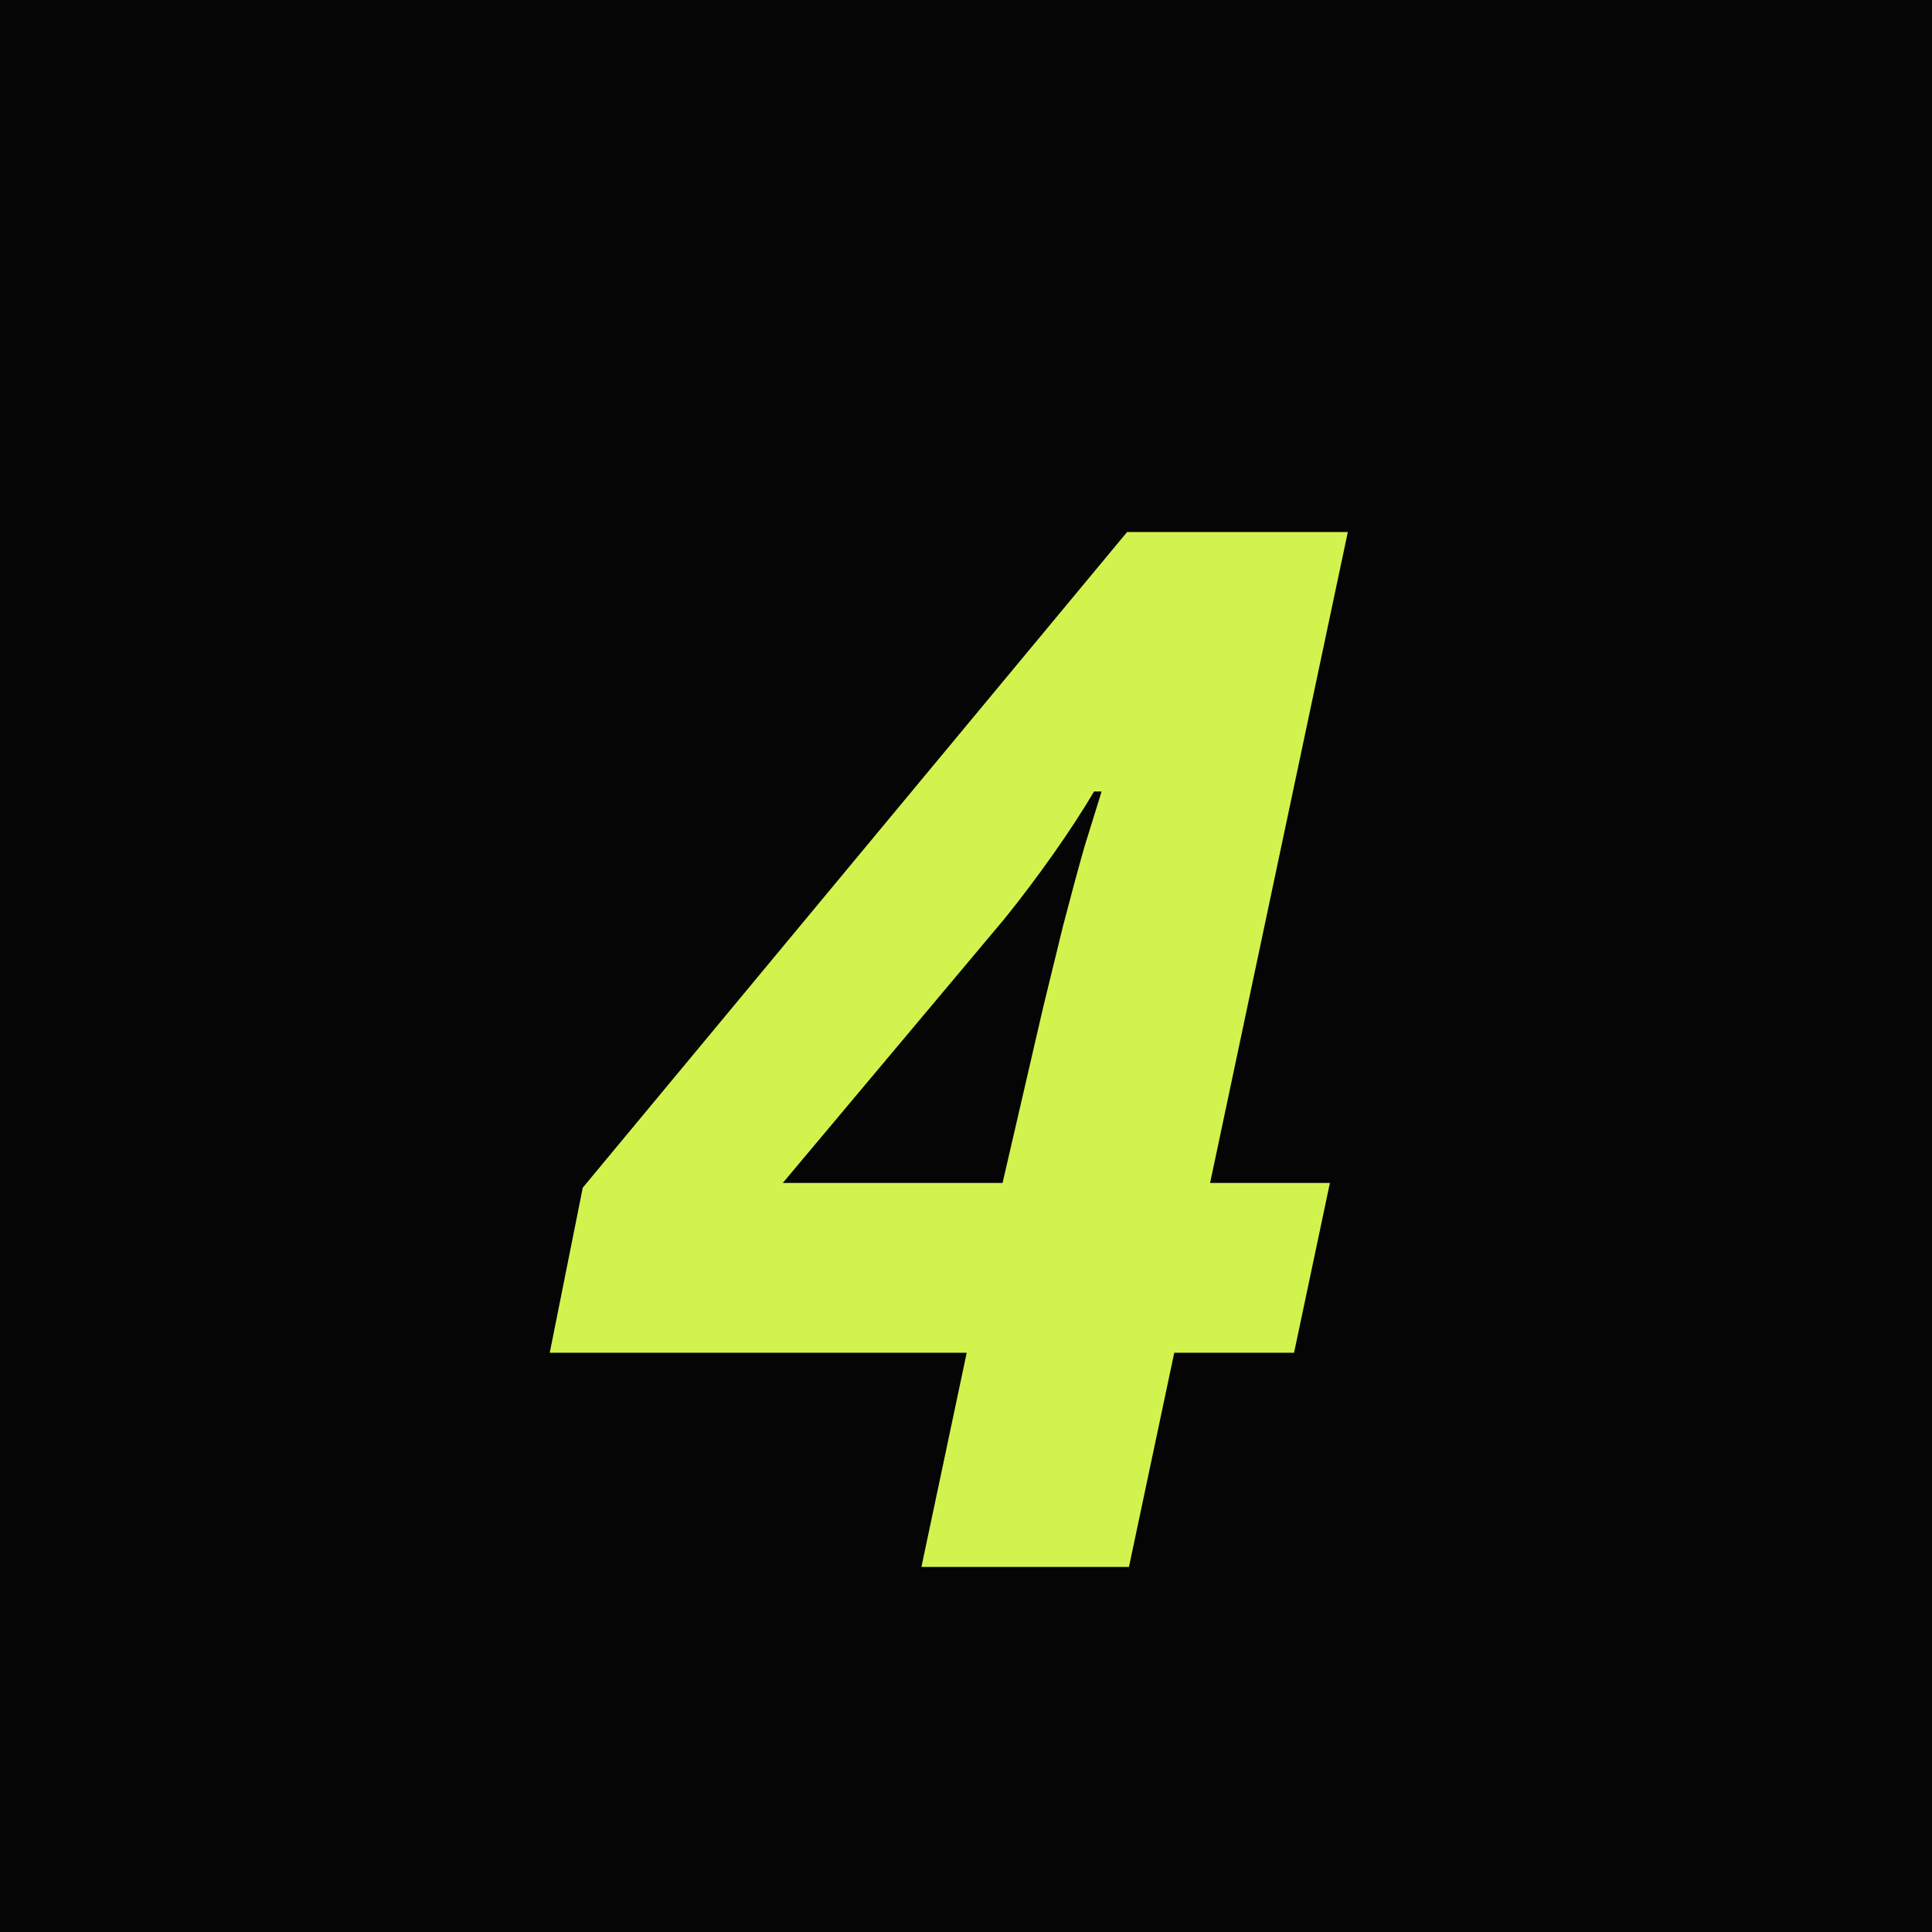
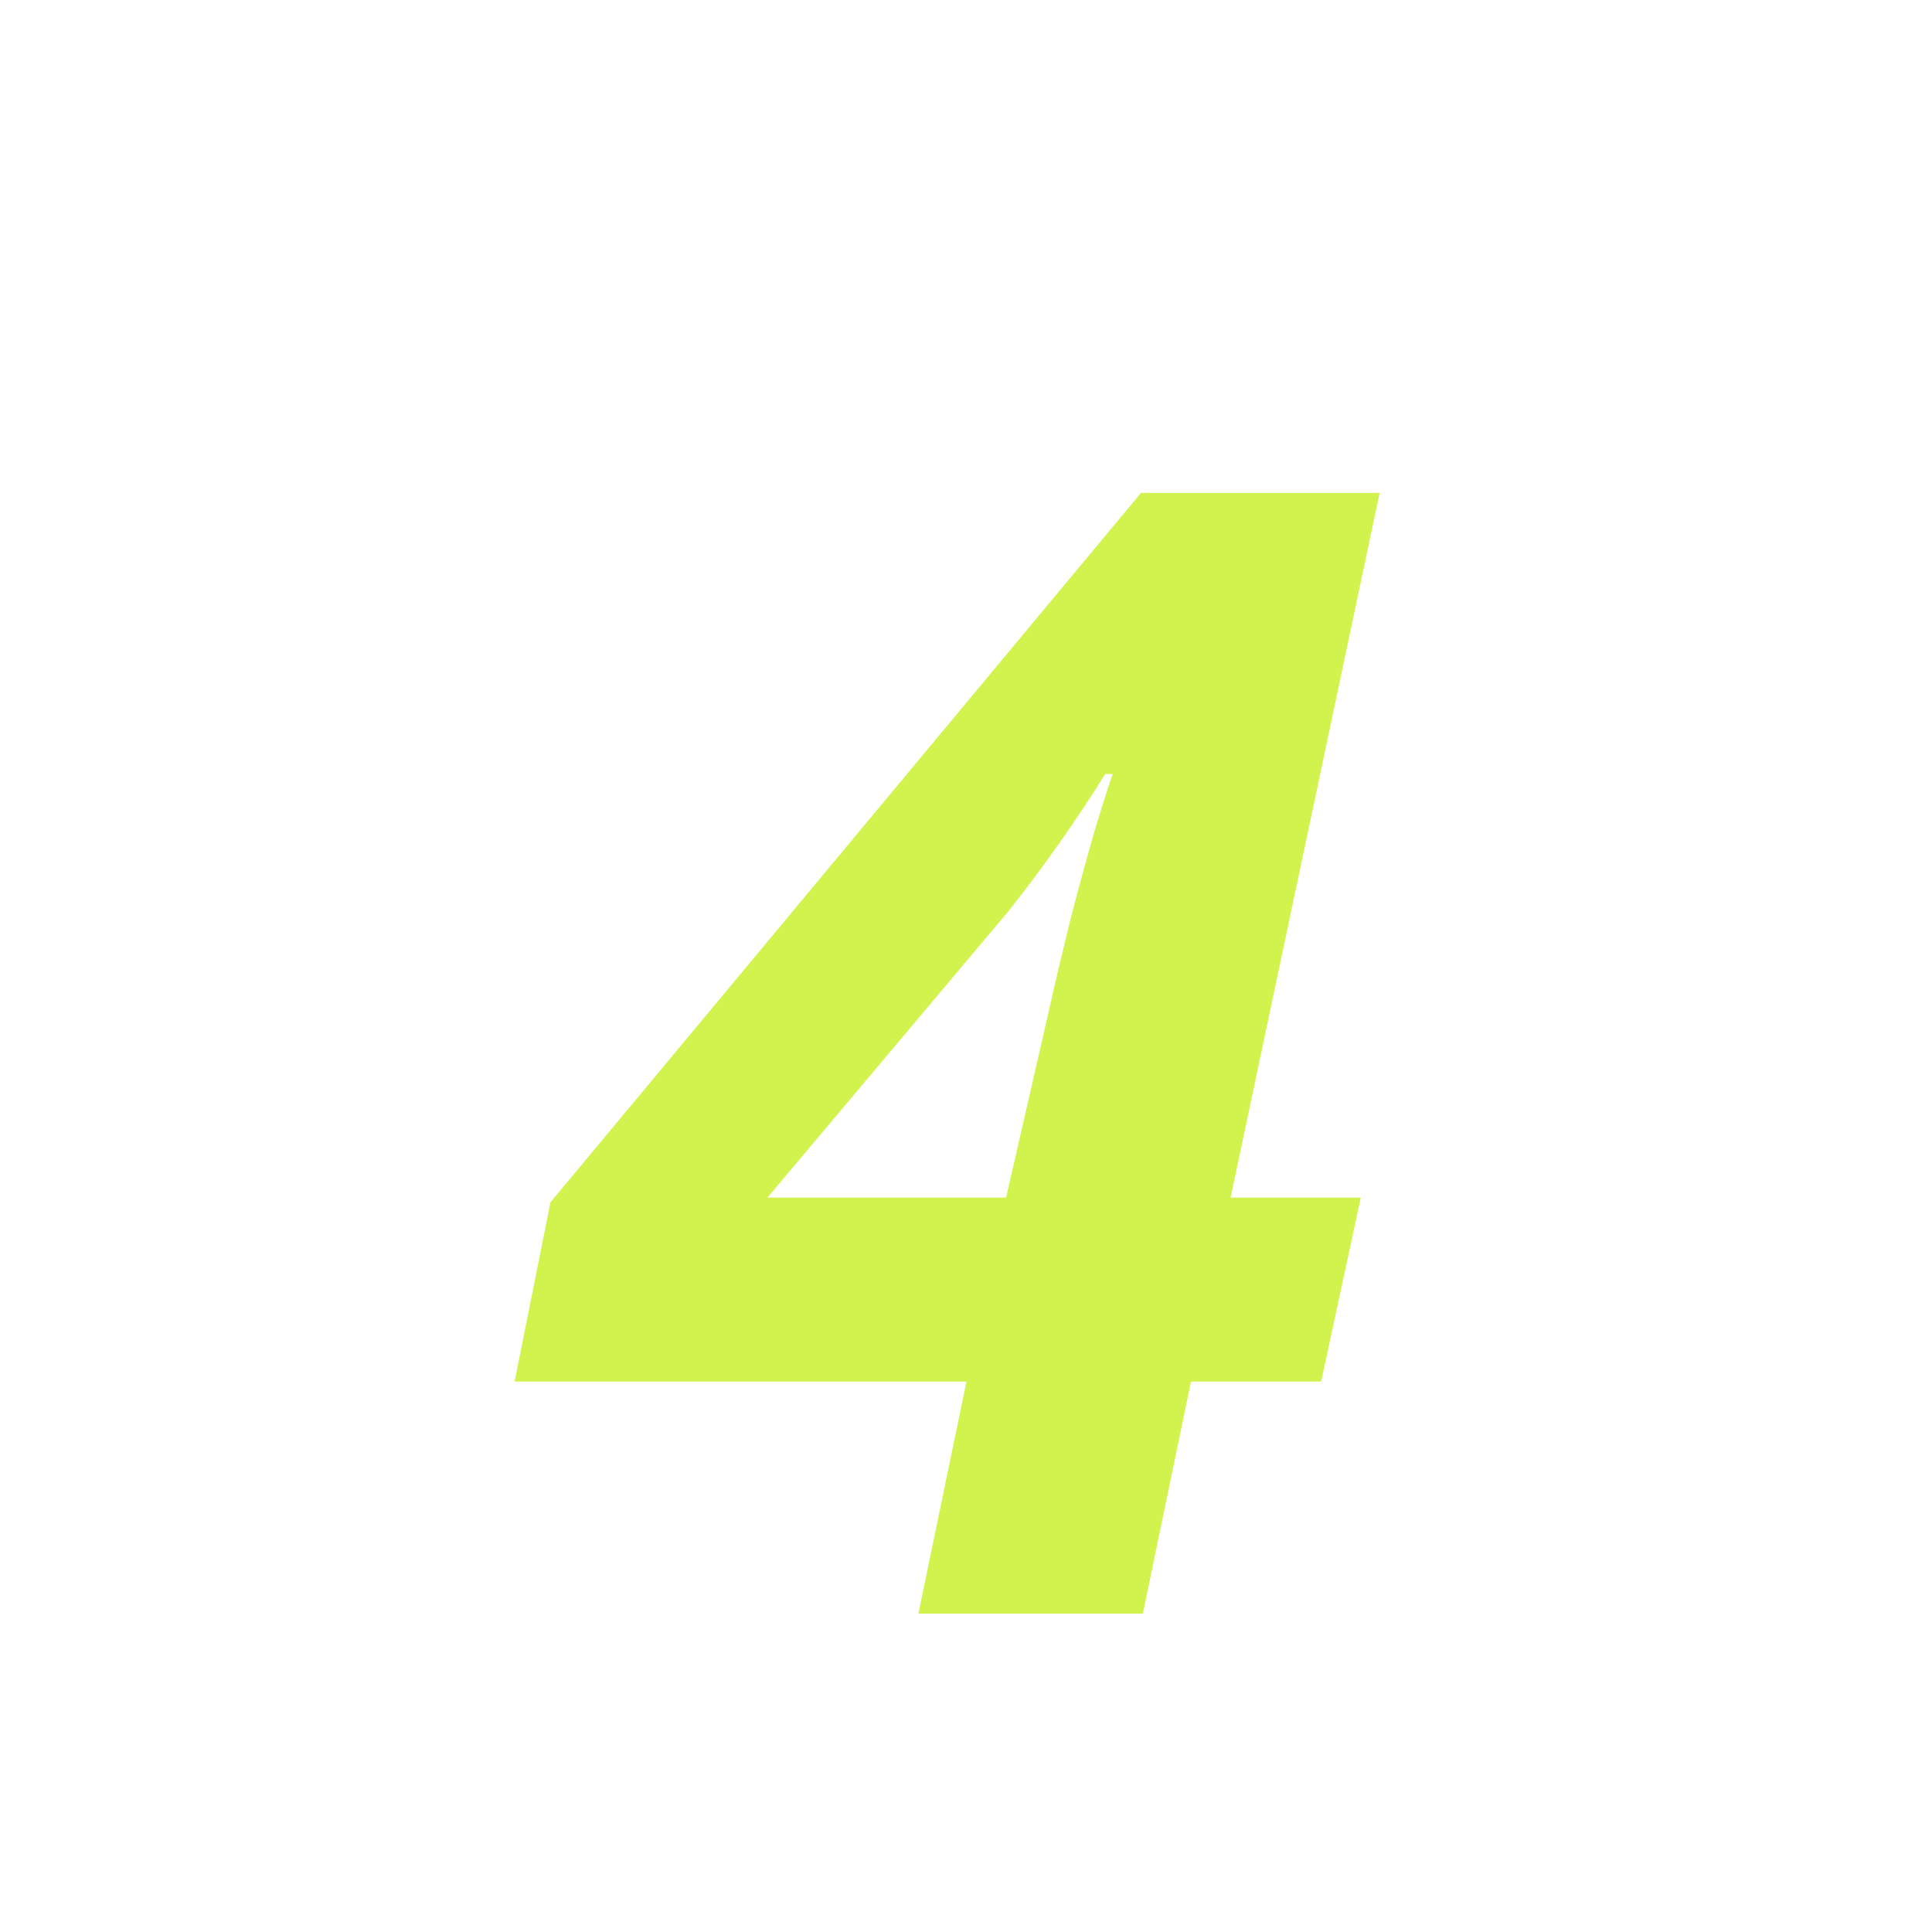
<svg xmlns="http://www.w3.org/2000/svg" viewBox="0 0 32 32">
-   <rect width="32" height="32" fill="#050505" />
-   <text x="50%" y="52%" dominant-baseline="central" text-anchor="middle" font-family="sans-serif" font-weight="700" font-style="italic" font-size="24" fill="#d2f34d">4</text>
+   <text x="50%" y="52%" dominant-baseline="central" text-anchor="middle" font-family="sans-serif" font-weight="700" font-style="italic" font-size="26" fill="#d2f34d">4</text>
</svg>
